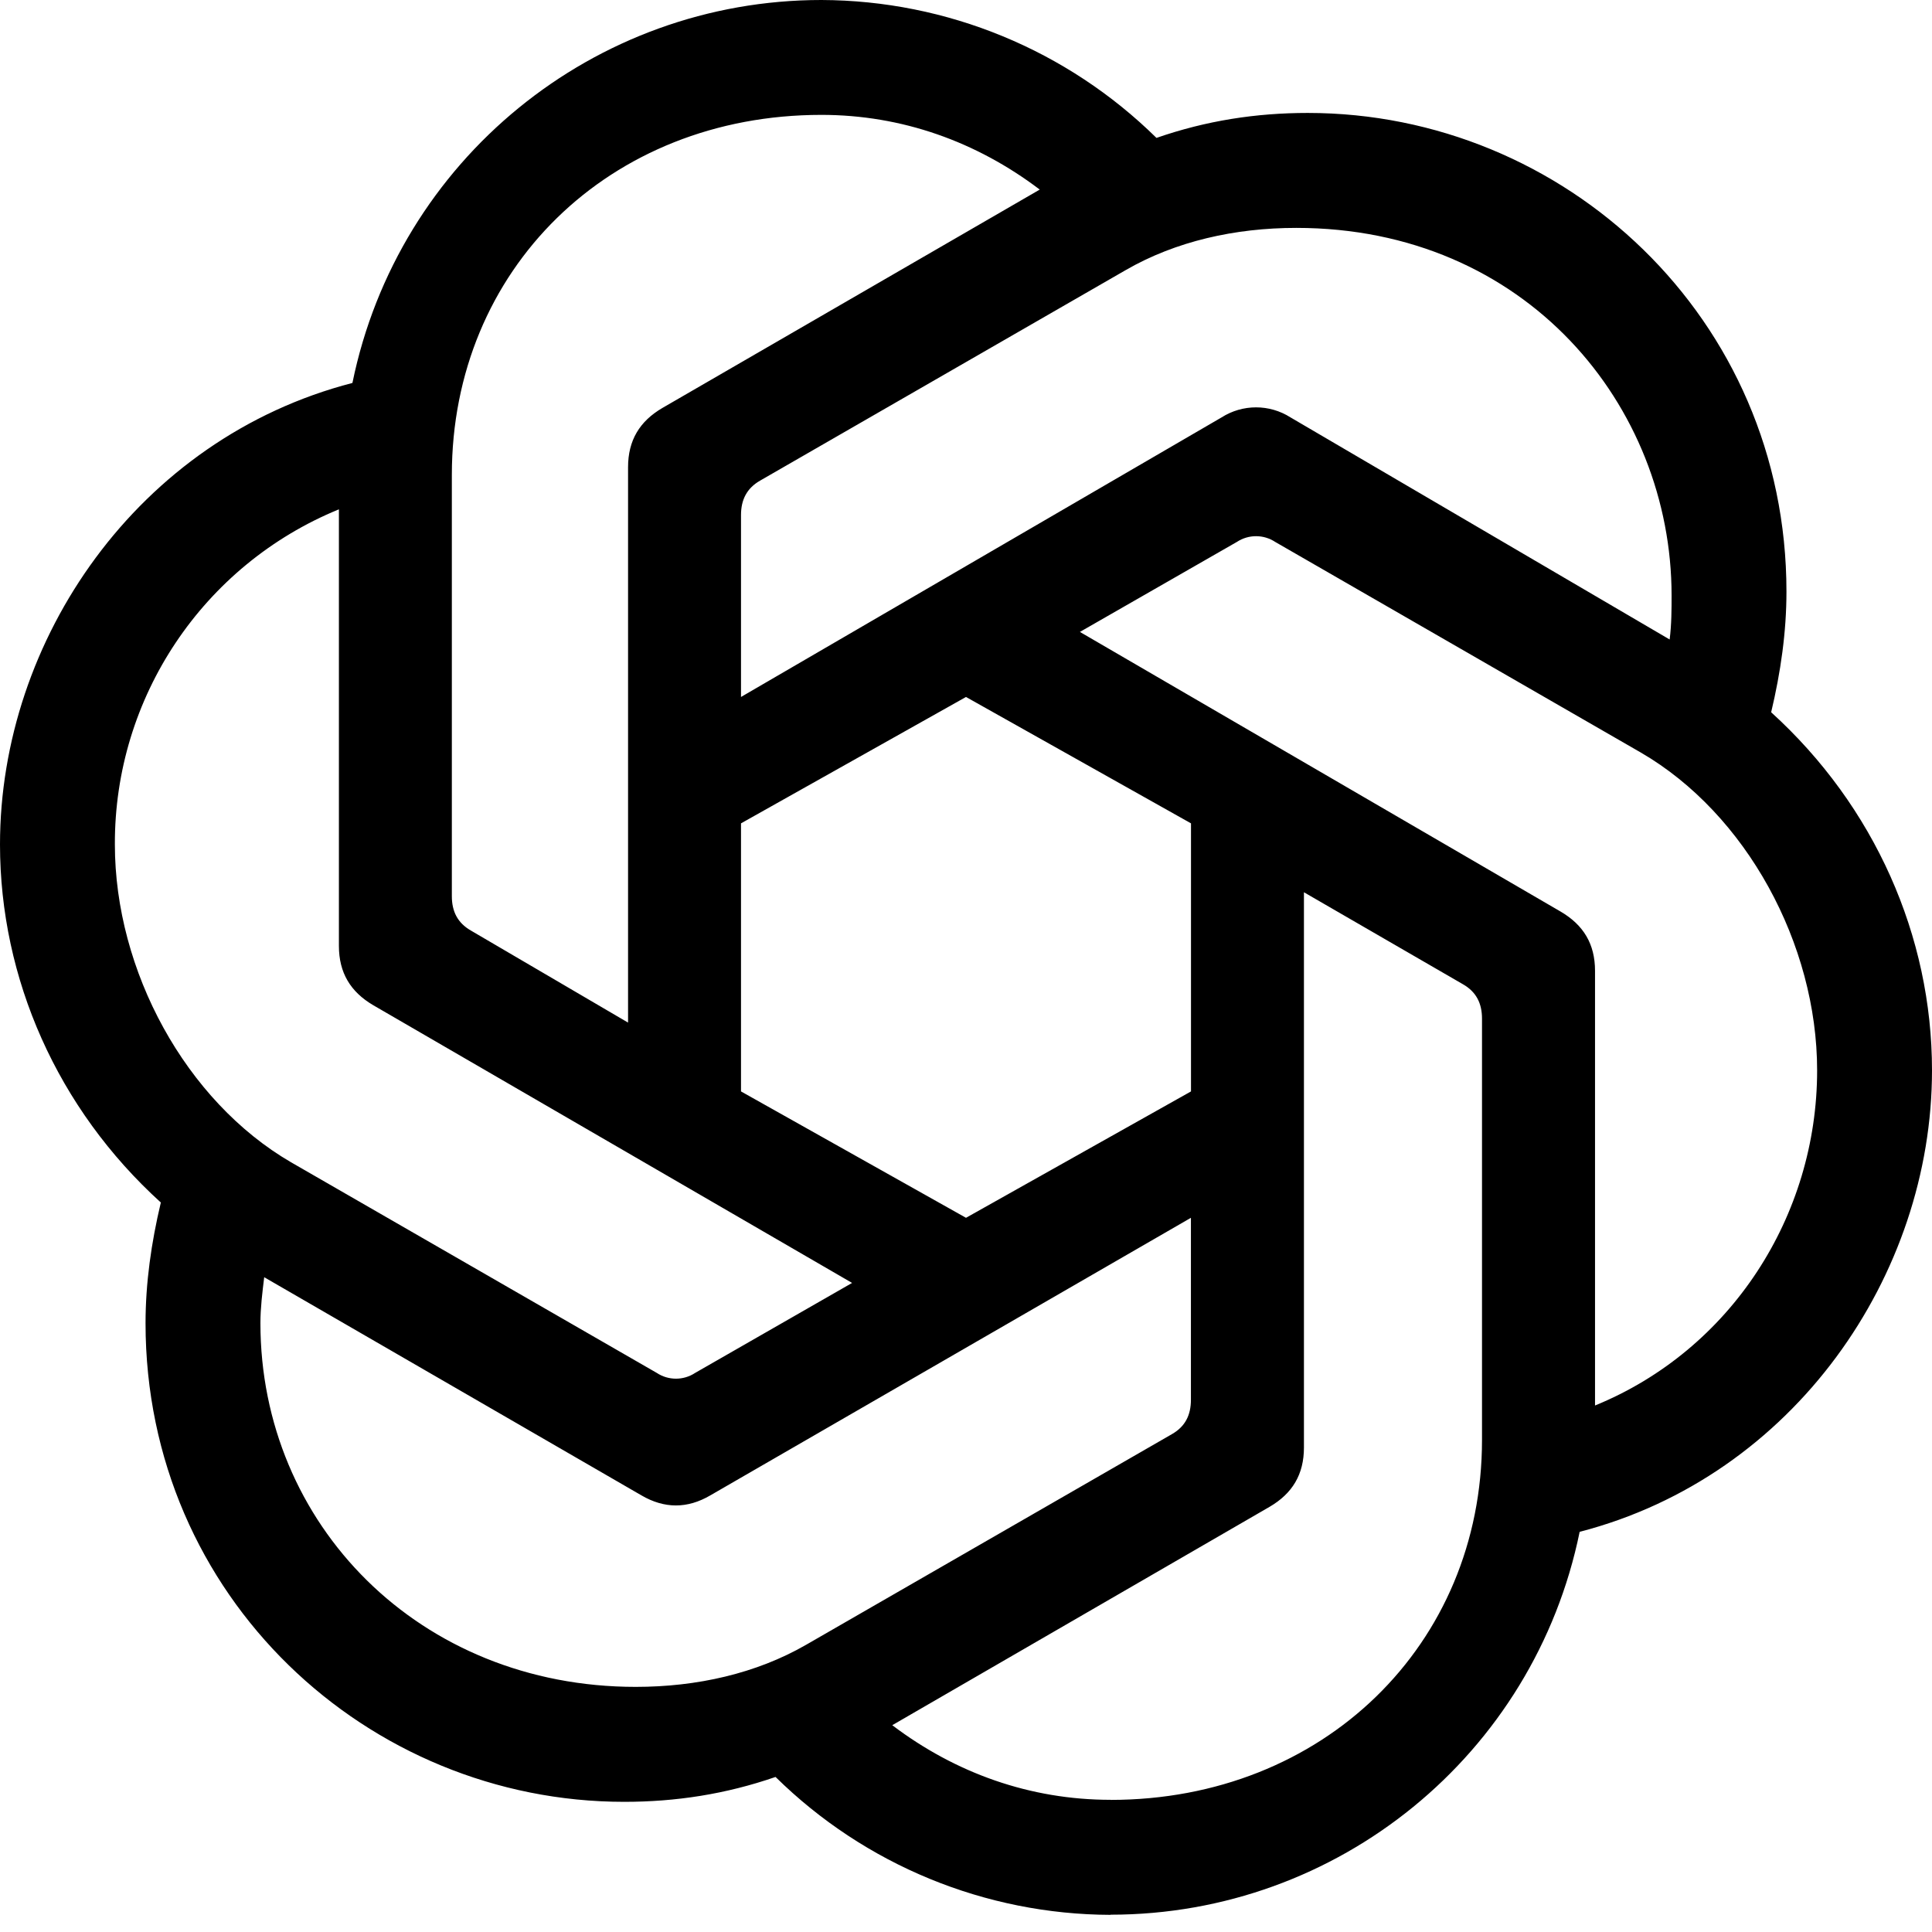
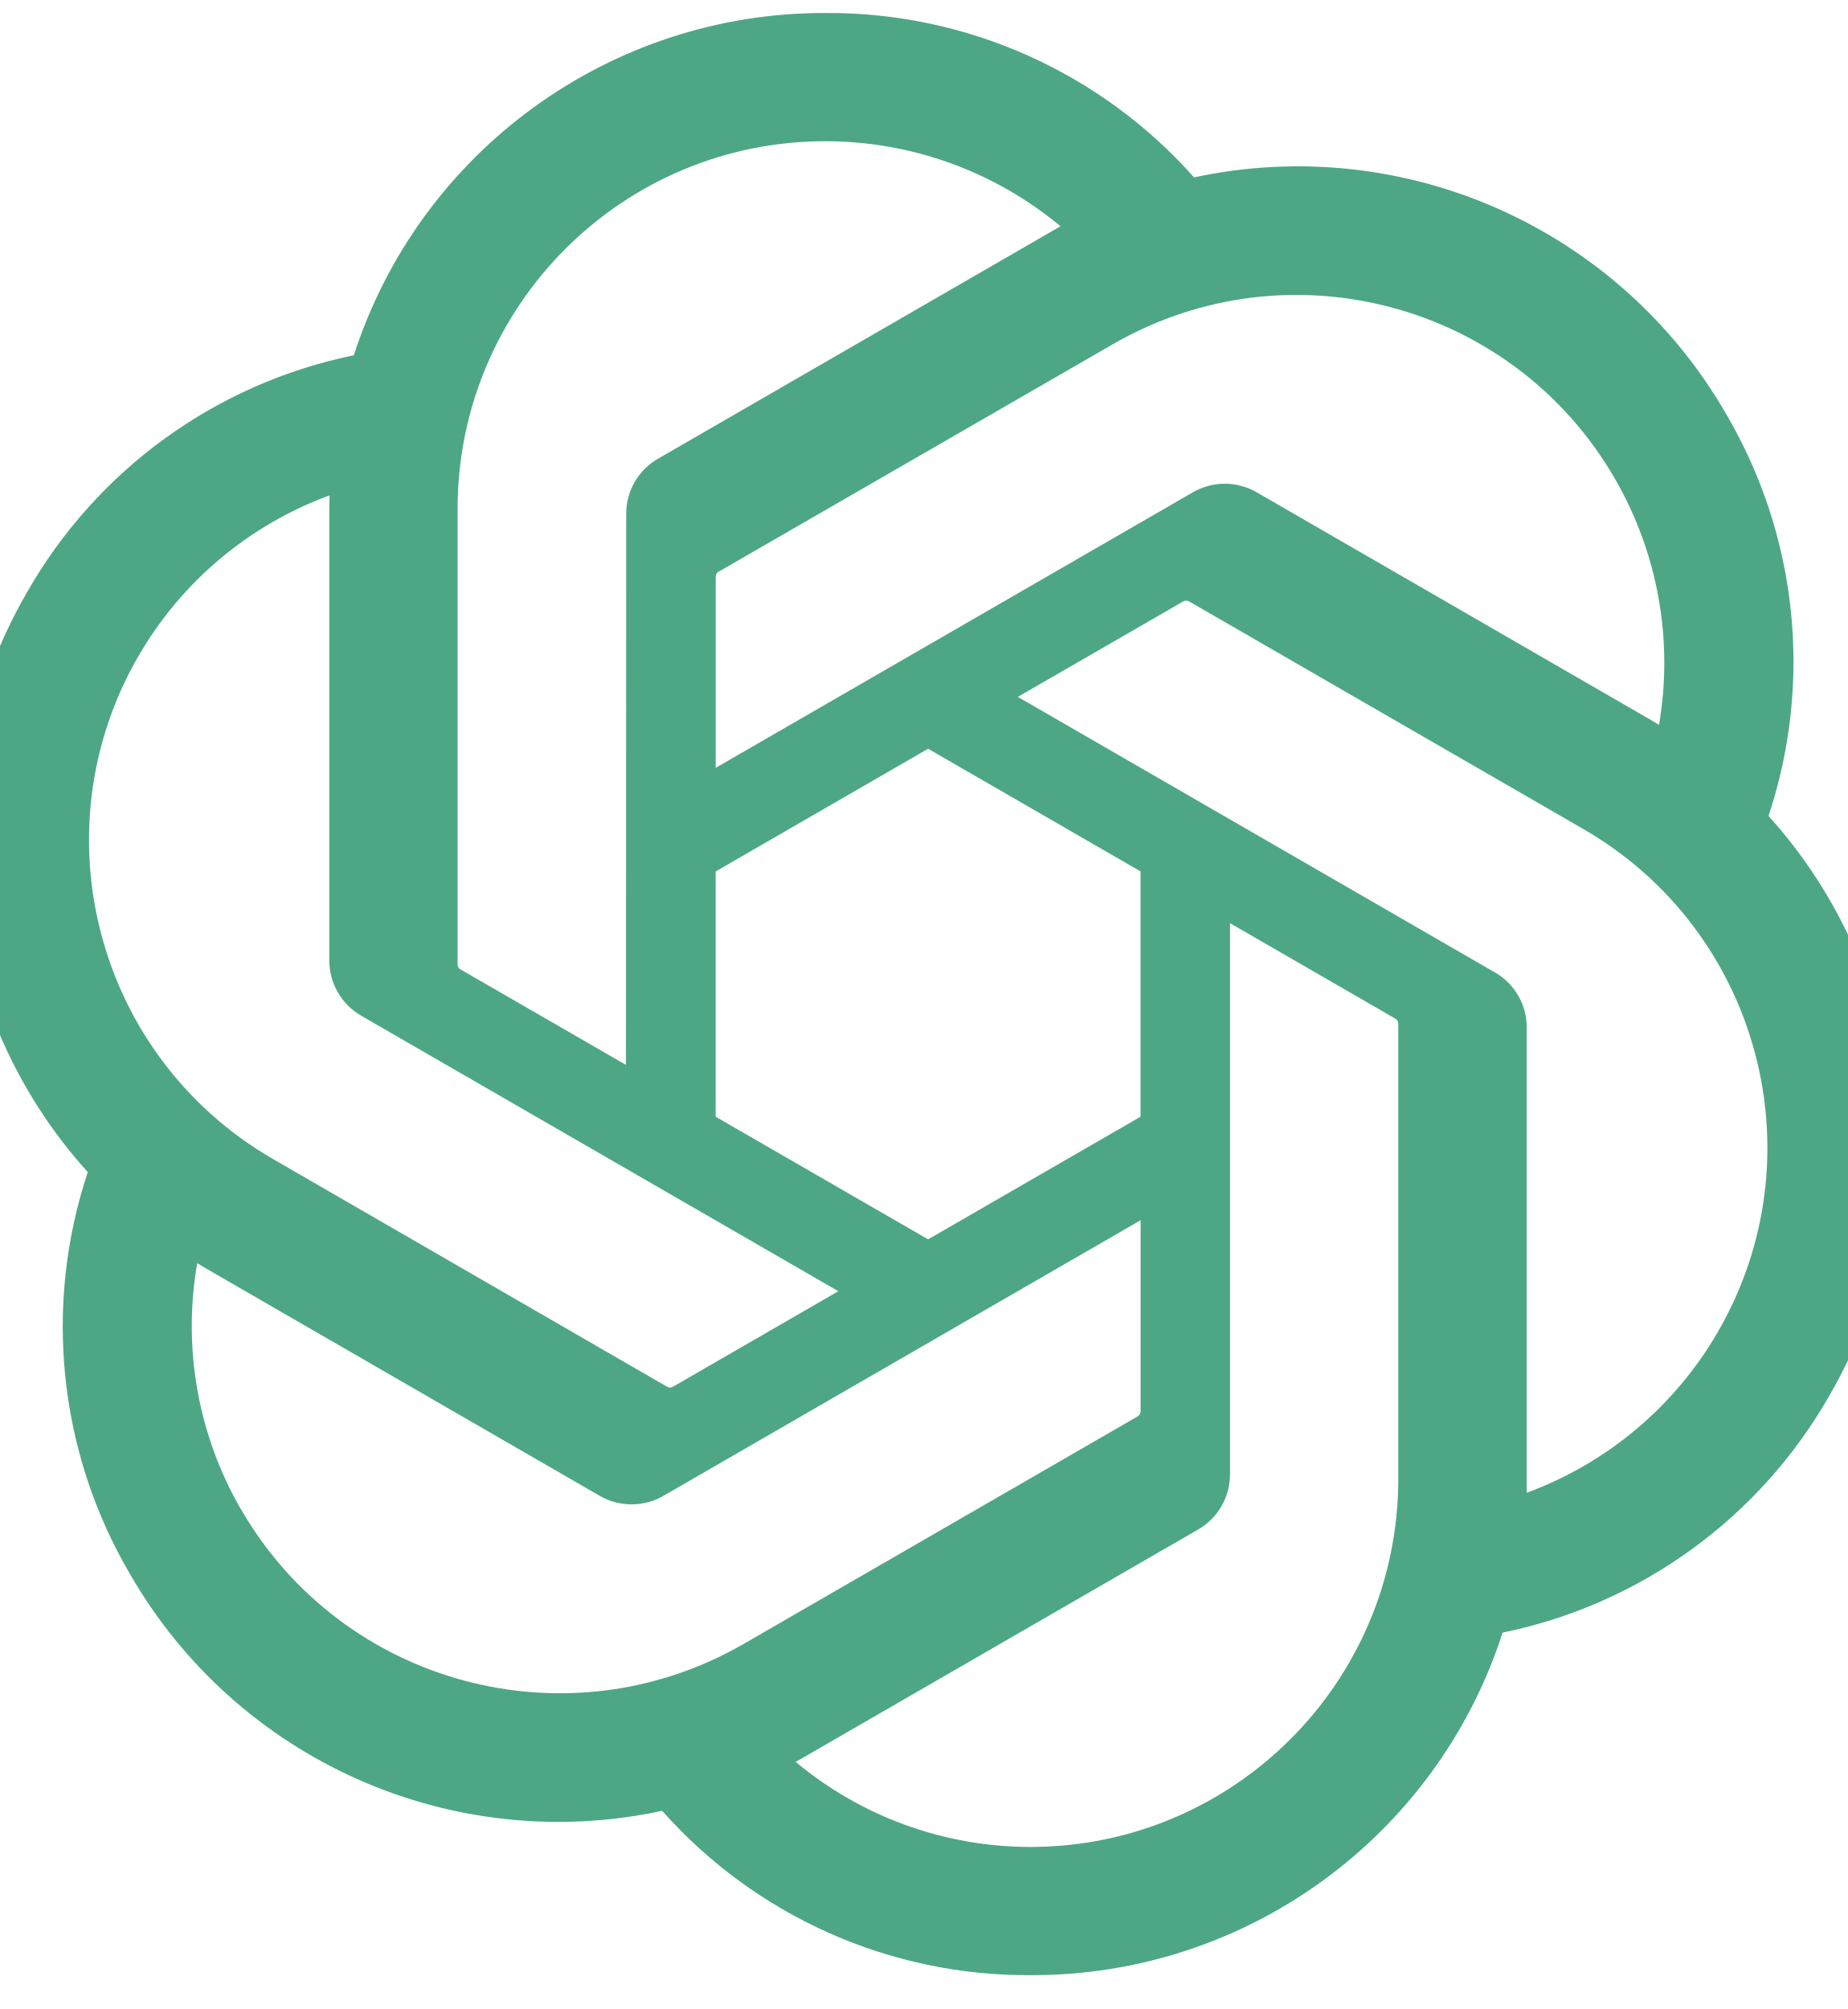
- <svg xmlns="http://www.w3.org/2000/svg" fill="currentColor" fill-rule="evenodd" height="1em" style="flex:none;line-height:1" viewBox="0 0 24 24" width="1em">
-   <path d="M9.205 8.658v-2.26c0-.19.072-.333.238-.428l4.543-2.616c.619-.357 1.356-.523 2.117-.523 2.854 0 4.662 2.212 4.662 4.566 0 .167 0 .357-.024.547l-4.71-2.759a.797.797 0 00-.856 0l-5.97 3.473zm10.609 8.8V12.06c0-.333-.143-.57-.429-.737l-5.97-3.473 1.95-1.118a.433.433 0 01.476 0l4.543 2.617c1.309.76 2.189 2.378 2.189 3.948 0 1.808-1.07 3.473-2.76 4.163zM7.802 12.703l-1.95-1.142c-.167-.095-.239-.238-.239-.428V5.899c0-2.545 1.95-4.472 4.591-4.472 1 0 1.927.333 2.712.928L8.23 5.067c-.285.166-.428.404-.428.737v6.898zM12 15.128l-2.795-1.57v-3.33L12 8.658l2.795 1.57v3.33L12 15.128zm1.796 7.23c-1 0-1.927-.332-2.712-.927l4.686-2.712c.285-.166.428-.404.428-.737v-6.898l1.974 1.142c.167.095.238.238.238.428v5.233c0 2.545-1.974 4.472-4.614 4.472zm-5.637-5.303l-4.544-2.617c-1.308-.761-2.188-2.378-2.188-3.948A4.482 4.482 0 014.21 6.327v5.423c0 .333.143.571.428.738l5.947 3.449-1.95 1.118a.432.432 0 01-.476 0zm-.262 3.9c-2.688 0-4.662-2.021-4.662-4.519 0-.19.024-.38.047-.57l4.686 2.71c.286.167.571.167.856 0l5.97-3.448v2.26c0 .19-.07.333-.237.428l-4.543 2.616c-.619.357-1.356.523-2.117.523zm5.899 2.83a5.947 5.947 0 005.827-4.756C22.287 18.339 24 15.84 24 13.296c0-1.665-.713-3.282-1.998-4.448.119-.5.19-.999.19-1.498 0-3.401-2.759-5.947-5.946-5.947-.642 0-1.26.095-1.88.31A5.962 5.962 0 0010.205 0a5.947 5.947 0 00-5.827 4.757C1.713 5.447 0 7.945 0 10.49c0 1.666.713 3.283 1.998 4.448-.119.5-.19 1-.19 1.499 0 3.401 2.759 5.946 5.946 5.946.642 0 1.26-.095 1.88-.309a5.96 5.96 0 004.162 1.713z" />
+ <svg xmlns="http://www.w3.org/2000/svg" version="1.0" id="katman_1" x="0px" y="0px" viewBox="190 50 460 500" style="enable-background:new 0 0 841.89 595.28;" xml:space="preserve">
+   <style type="text/css">
+ 	.st0{fill:#4DA785;}
+ </style>
+   <path class="st0" d="M630.2,253.11c11.08-33.26,7.26-69.69-10.45-99.93c-26.65-46.4-80.22-70.27-132.53-59.03  c-23.27-26.22-56.71-41.13-91.77-40.92c-53.48-0.12-100.93,34.31-117.38,85.19c-34.35,7.04-64.01,28.54-81.36,59.02  c-26.85,46.27-20.73,104.6,15.14,144.28c-11.08,33.26-7.26,69.69,10.45,99.93c26.65,46.4,80.22,70.27,132.53,59.03  c23.26,26.22,56.71,41.13,91.77,40.9c53.51,0.14,100.97-34.32,117.42-85.25c34.35-7.04,64.01-28.54,81.36-59.02  c26.81-46.27,20.68-104.56-15.17-144.24L630.2,253.11z M446.63,509.67c-21.41,0.03-42.15-7.46-58.59-21.18  c0.75-0.4,2.05-1.11,2.88-1.63l97.25-56.16c4.98-2.82,8.03-8.12,8-13.84v-137.1l41.1,23.73c0.44,0.21,0.73,0.64,0.79,1.13v113.53  C538,468.64,497.11,509.57,446.63,509.67L446.63,509.67z M250,425.69c-10.73-18.53-14.59-40.25-10.91-61.32  c0.72,0.43,1.98,1.21,2.88,1.72l97.25,56.16c4.93,2.88,11.03,2.88,15.98,0l118.72-68.56v47.46c0.03,0.49-0.2,0.96-0.58,1.27  l-98.3,56.76c-43.79,25.21-99.71,10.23-125.02-33.5L250,425.69z M224.4,213.41c10.68-18.56,27.55-32.75,47.63-40.12  c0,0.84-0.05,2.32-0.05,3.36v112.34c-0.03,5.71,3.02,11,7.98,13.83l118.72,68.54l-41.1,23.73c-0.41,0.27-0.93,0.32-1.39,0.12  l-98.32-56.8c-43.69-25.3-58.68-81.21-33.5-124.98L224.4,213.41z M562.08,292l-118.72-68.56l41.1-23.72  c0.41-0.27,0.93-0.32,1.39-0.12l98.32,56.76c43.77,25.29,58.77,81.28,33.48,125.05c-10.7,18.53-27.55,32.72-47.62,40.11v-115.7  c0.05-5.71-2.99-10.99-7.94-13.83H562.08z M602.99,230.43c-0.72-0.44-1.98-1.21-2.88-1.72l-97.25-56.16  c-4.93-2.88-11.03-2.88-15.98,0L368.15,241.1v-47.46c-0.03-0.49,0.2-0.96,0.58-1.27l98.3-56.71  c43.79-25.26,99.77-10.23,125.01,33.58c10.67,18.5,14.53,40.15,10.91,61.2L602.99,230.43z M345.81,315.03l-41.12-23.73  c-0.44-0.21-0.73-0.64-0.79-1.13V176.63c0.03-50.55,41.04-91.51,91.59-91.48c21.38,0,42.08,7.51,58.51,21.18  c-0.75,0.4-2.03,1.11-2.88,1.63l-97.25,56.16c-4.98,2.82-8.03,8.1-8,13.83L345.81,315V315.03z M368.14,266.89l52.88-30.54  l52.88,30.52v61.06l-52.88,30.52l-52.88-30.52L368.14,266.89z" />
</svg>
